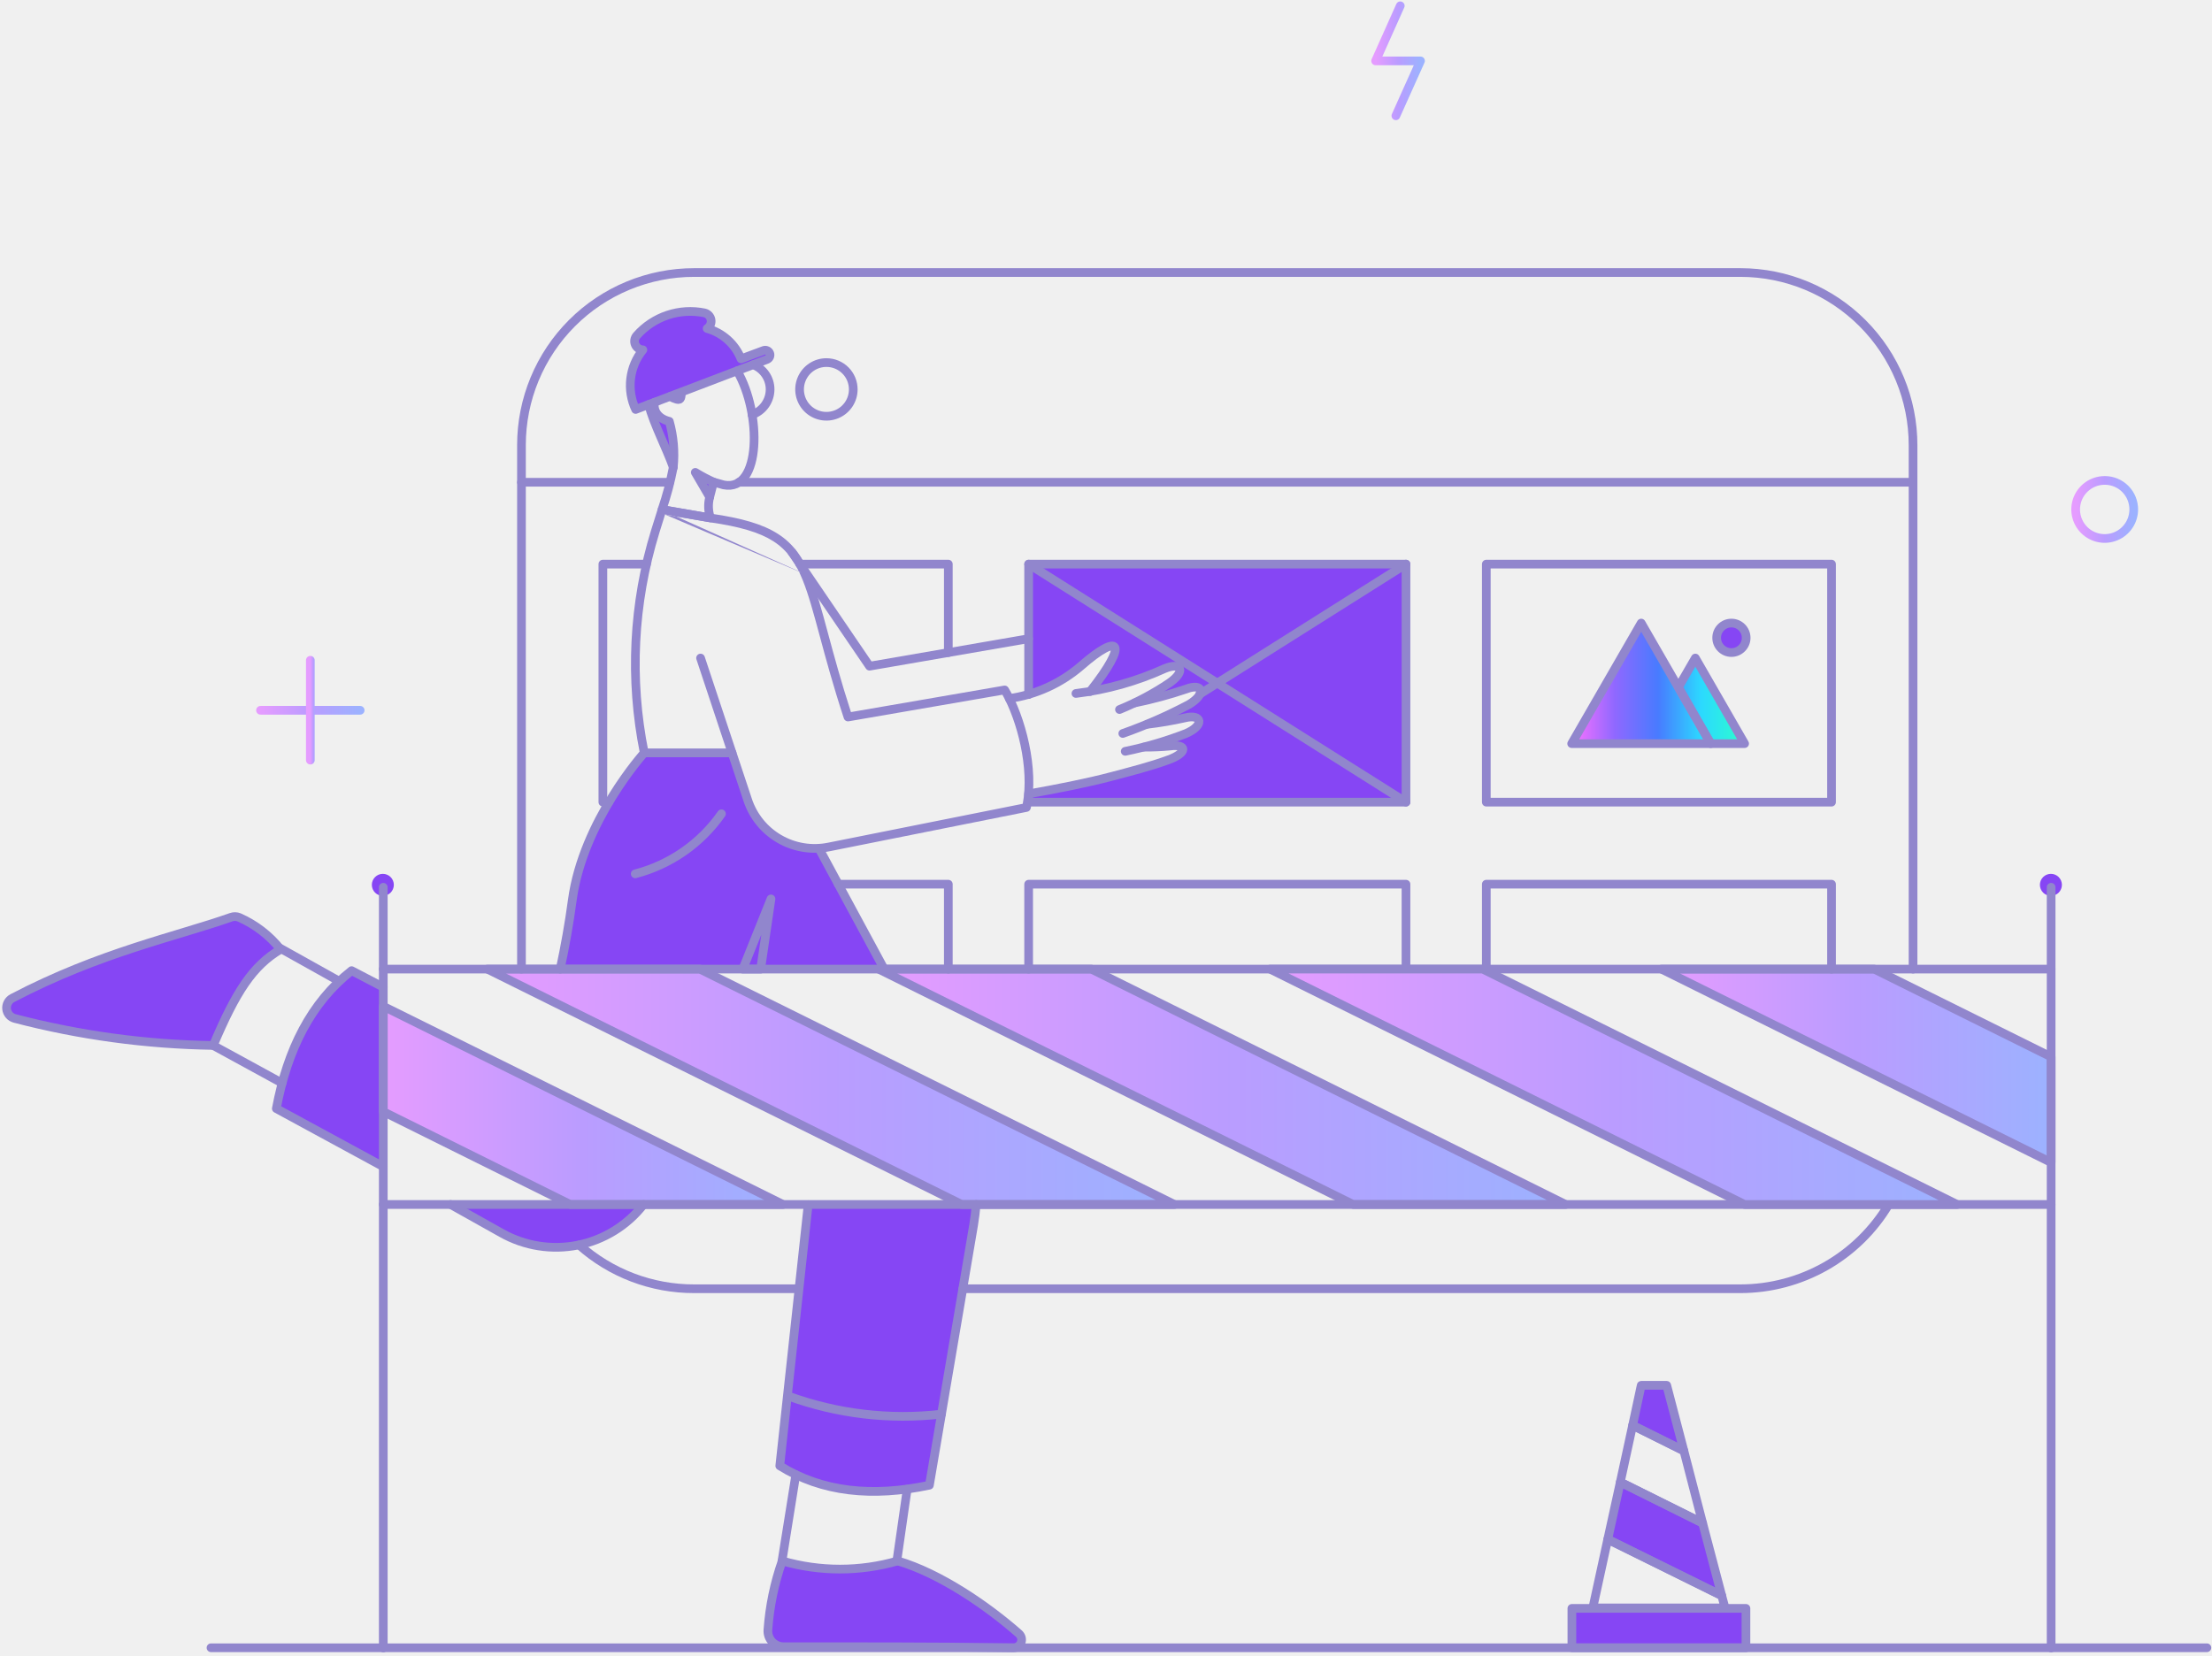
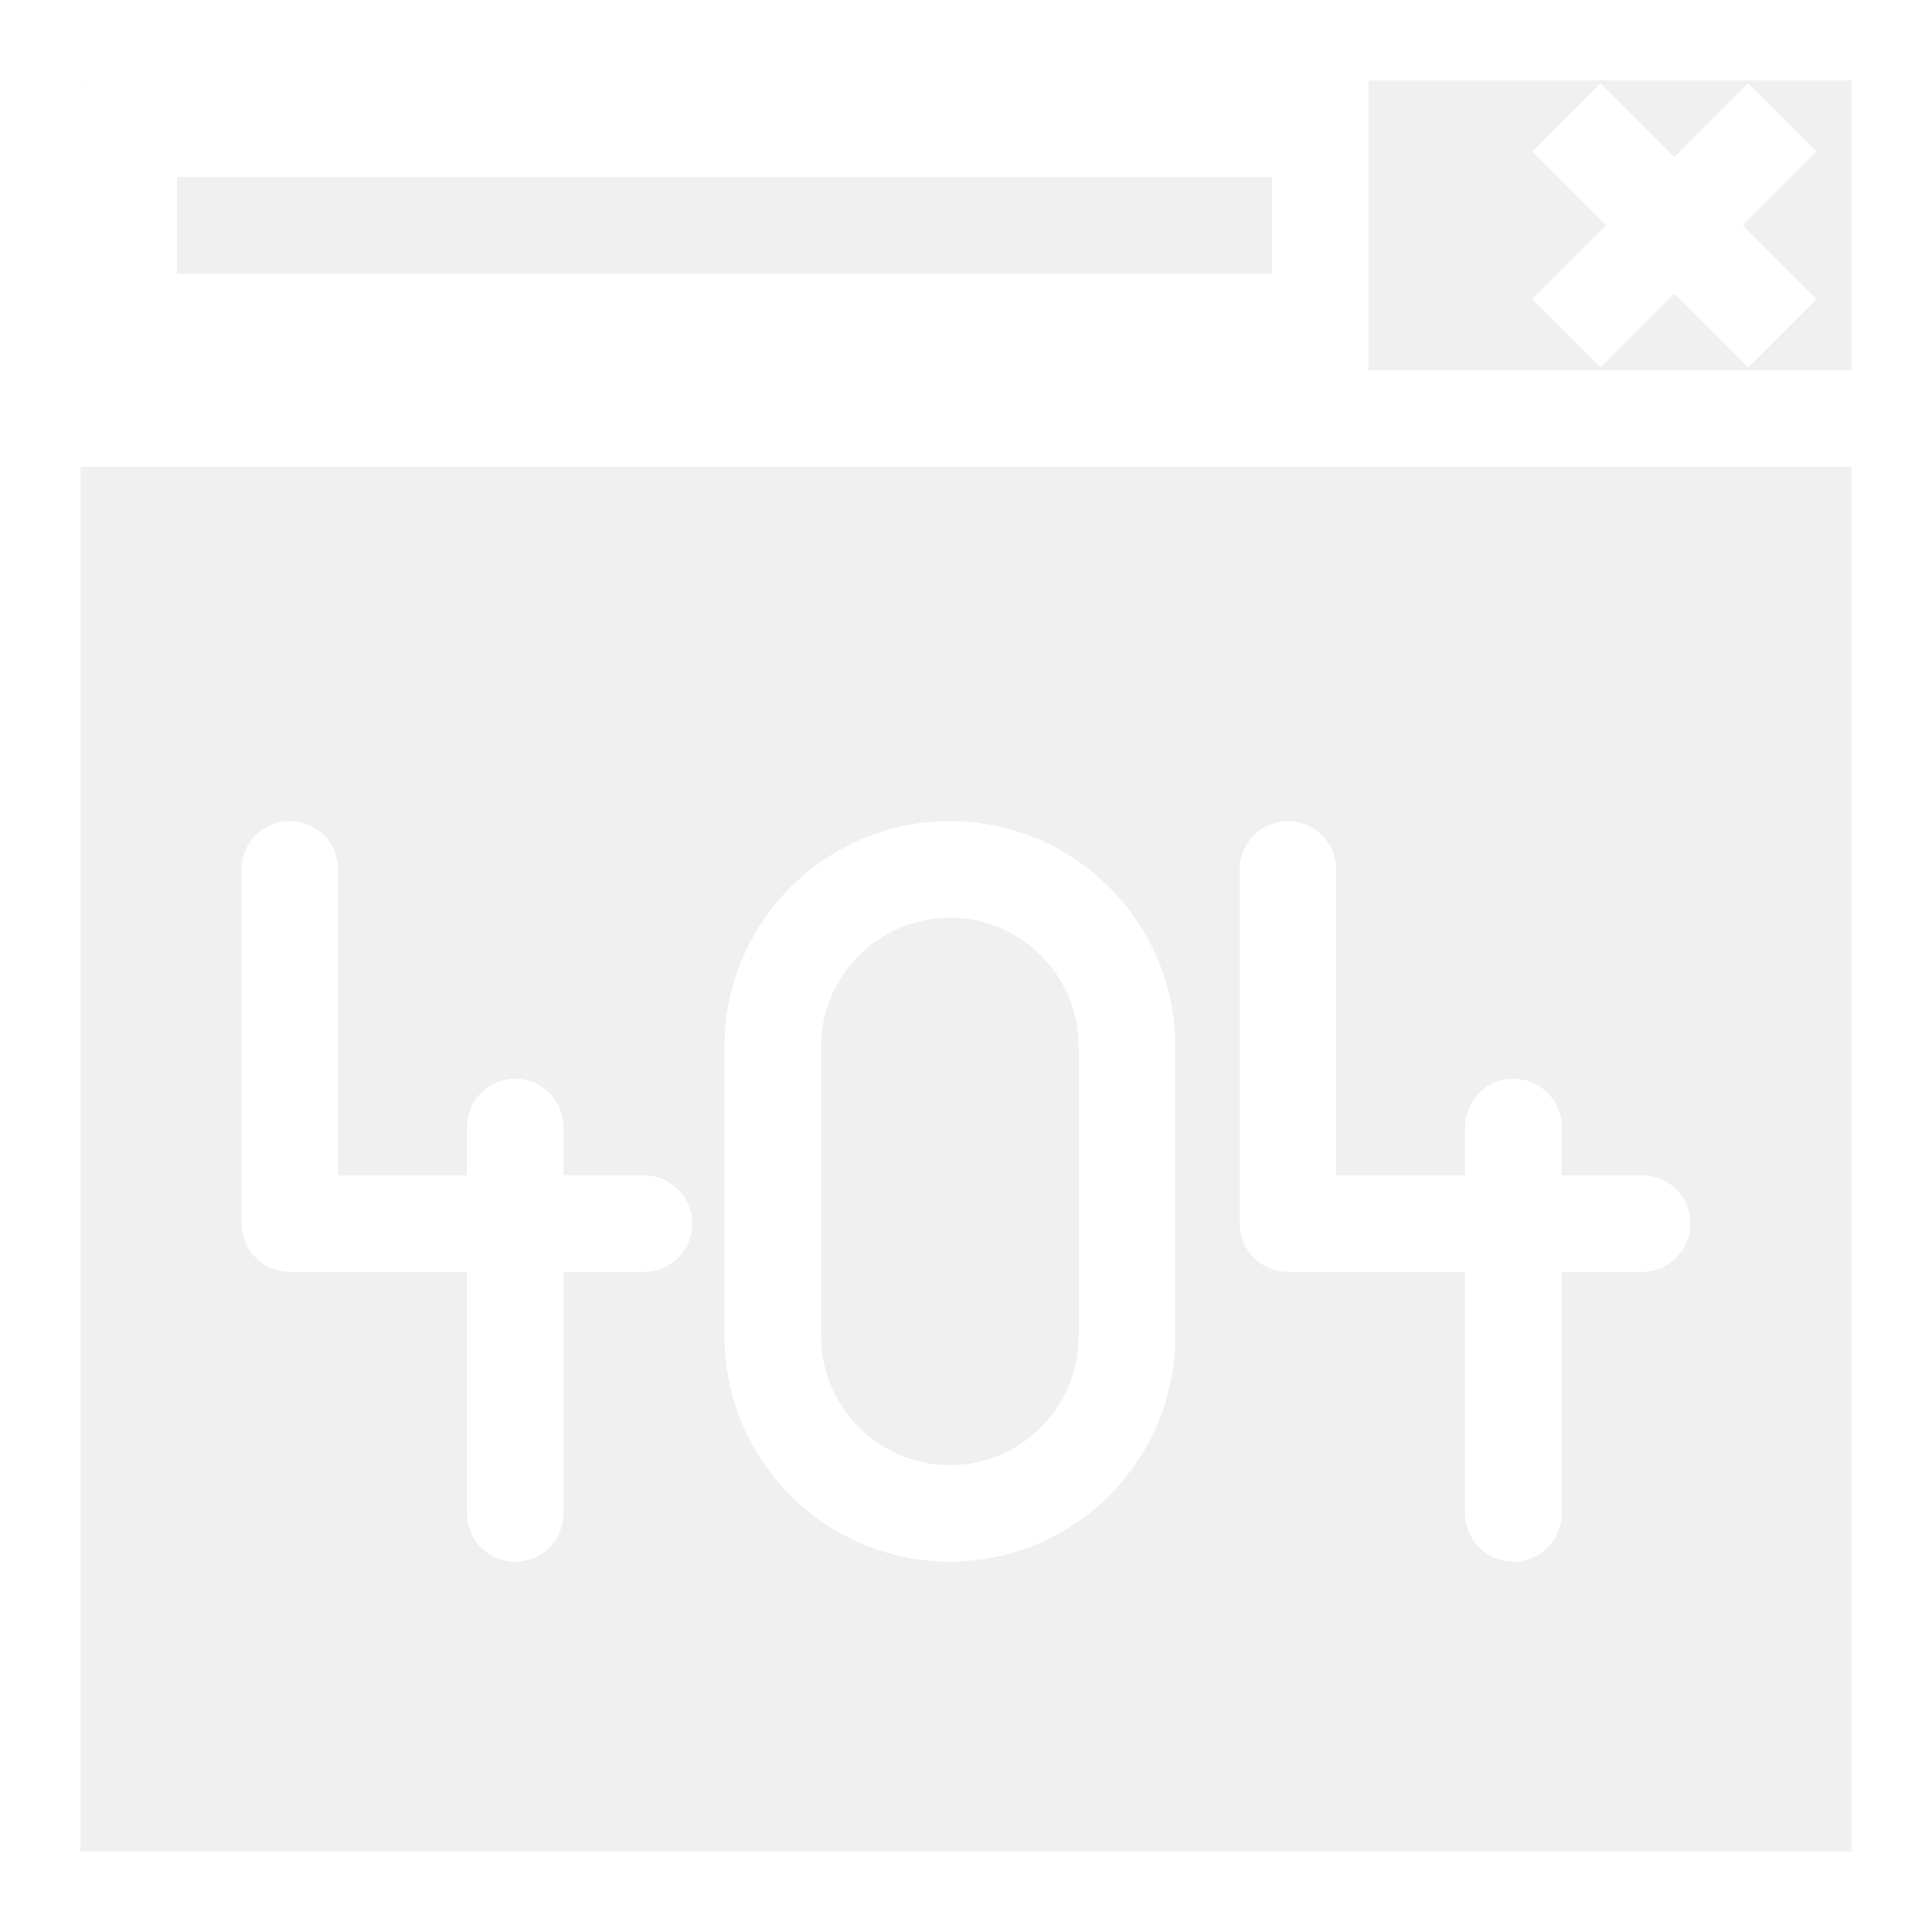
- <svg xmlns="http://www.w3.org/2000/svg" width="382" height="286" viewBox="0 0 382 286" fill="none">
-   <path d="M202.832 208.052H166.088L84.164 167.394H120.87L202.832 208.052Z" fill="url(#paint0_linear_136_15910)" />
-   <path d="M270.392 208.052H233.686L151.724 167.394H188.468L270.392 208.052Z" fill="url(#paint1_linear_136_15910)" />
-   <path d="M337.992 208.052H301.286L219.324 167.394H256.068L337.992 208.052Z" fill="url(#paint2_linear_136_15910)" />
-   <path d="M354.218 182.556V200.794L286.922 167.394H323.666L354.218 182.556Z" fill="url(#paint3_linear_136_15910)" />
-   <path d="M292.774 113.664L289.824 118.718L283.426 107.622L271.418 128.446H301.286L292.774 113.664Z" fill="url(#paint4_linear_136_15910)" />
-   <path d="M135.234 208.052H98.488L66.19 192.016V173.816L135.234 208.052Z" fill="url(#paint5_linear_136_15910)" />
-   <path d="M301.514 284.618H271.456V277.816H301.514V284.618Z" fill="#8646F4" />
-   <path d="M297.334 275.614L277.65 265.886L279.816 256.006L294.028 263.074L297.334 275.614Z" fill="#8646F4" />
-   <path d="M290.798 250.61L281.944 246.202L283.426 239.286H287.834L290.798 250.61Z" fill="#8646F4" />
-   <path d="M299.006 112.714C300.412 112.714 301.552 111.574 301.552 110.168C301.552 108.762 300.412 107.622 299.006 107.622C297.6 107.622 296.46 108.762 296.46 110.168C296.46 111.574 297.6 112.714 299.006 112.714Z" fill="#8646F4" />
-   <path d="M120.072 81.594L122.58 85.926C122.808 84.748 123.074 83.646 123.18 83.304C122.108 82.803 121.07 82.231 120.072 81.594Z" fill="#8646F4" />
-   <path d="M131.852 60.544L127.976 61.986C127.469 60.721 126.677 59.589 125.661 58.68C124.645 57.77 123.434 57.107 122.12 56.742C122.367 56.586 122.563 56.36 122.682 56.093C122.801 55.827 122.838 55.53 122.79 55.242C122.741 54.954 122.608 54.687 122.408 54.474C122.208 54.261 121.949 54.112 121.664 54.046C119.542 53.618 117.344 53.754 115.29 54.44C113.236 55.127 111.398 56.341 109.96 57.96C109.773 58.171 109.65 58.431 109.605 58.709C109.561 58.988 109.596 59.273 109.708 59.532C109.819 59.791 110.003 60.013 110.236 60.172C110.469 60.33 110.742 60.419 111.024 60.428C109.867 61.852 109.135 63.575 108.913 65.396C108.691 67.218 108.989 69.066 109.77 70.726L111.982 69.884C112.868 73.182 115.134 77.51 116.268 80.72C116.53 78.051 116.285 75.356 115.546 72.778C115.162 72.735 114.789 72.614 114.452 72.425C114.115 72.235 113.819 71.979 113.582 71.673C113.345 71.367 113.171 71.016 113.072 70.642C112.973 70.268 112.95 69.877 113.004 69.494L115.658 68.494C116.086 68.739 116.547 68.919 117.028 69.026C117.628 69.168 117.708 68.17 117.746 67.698L132.418 62.11C133.706 61.458 132.494 60.092 131.852 60.544Z" fill="#8646F4" />
-   <path d="M128.28 167.394H131.358L133.144 155.272L128.28 167.394Z" fill="#8646F4" />
-   <path d="M175.93 282.148C170.554 277.402 162.33 271.748 155.03 269.61C148.513 271.49 141.599 271.49 135.082 269.61C133.719 273.456 132.888 277.47 132.612 281.54C132.587 281.91 132.639 282.282 132.763 282.632C132.888 282.982 133.084 283.302 133.338 283.574C133.592 283.844 133.899 284.06 134.24 284.206C134.581 284.354 134.949 284.43 135.32 284.428C148.12 284.466 159.144 284.58 175.028 284.618C175.315 284.618 175.595 284.53 175.83 284.366C176.065 284.2 176.244 283.968 176.342 283.698C176.441 283.428 176.454 283.136 176.38 282.858C176.306 282.582 176.149 282.334 175.93 282.148Z" fill="#8646F4" />
-   <path d="M41.302 158.464C40.866 158.284 40.379 158.272 39.934 158.426C30.55 161.742 17.232 164.49 2.134 172.41C1.8 172.588 1.527 172.862 1.35 173.196C1.173 173.53 1.1 173.91 1.141 174.286C1.182 174.662 1.335 175.018 1.579 175.306C1.824 175.596 2.15 175.804 2.514 175.906C13.722 178.838 25.242 180.408 36.826 180.58C40.778 171.232 43.664 166.824 48.454 163.98C46.553 161.588 44.099 159.694 41.302 158.464Z" fill="#8646F4" />
-   <path d="M356.08 152.84C356.08 153.344 355.88 153.828 355.524 154.184C355.168 154.54 354.684 154.74 354.18 154.74C353.676 154.74 353.192 154.54 352.836 154.184C352.48 153.828 352.28 153.344 352.28 152.84C352.28 152.336 352.48 151.852 352.836 151.496C353.192 151.14 353.676 150.94 354.18 150.94C354.684 150.94 355.168 151.14 355.524 151.496C355.88 151.852 356.08 152.336 356.08 152.84Z" fill="#8646F4" />
-   <path d="M68.014 152.84C68.014 153.344 67.814 153.828 67.458 154.184C67.102 154.54 66.618 154.74 66.114 154.74C65.61 154.74 65.127 154.54 64.771 154.184C64.415 153.828 64.214 153.344 64.214 152.84C64.214 152.336 64.415 151.852 64.771 151.496C65.127 151.14 65.61 150.94 66.114 150.94C66.618 150.94 67.102 151.14 67.458 151.496C67.814 151.852 68.014 152.336 68.014 152.84Z" fill="#8646F4" />
-   <path d="M66.19 170.51V201.554L47.72 191.486C48.945 182.206 53.579 173.712 60.72 167.66L66.19 170.51Z" fill="#8646F4" />
-   <path d="M139.603 208.028L134.665 253.19C142.709 257.99 151.511 258.564 160.503 256.534L168.597 208.028H139.603Z" fill="#8646F4" />
-   <path d="M77.856 208.052L86.672 212.992C89.789 214.746 93.336 215.59 96.91 215.43C100.483 215.268 103.939 214.108 106.886 212.08C108.529 210.982 109.98 209.622 111.18 208.052H77.856Z" fill="#8646F4" />
-   <path d="M129.12 138.174L126.422 130.042H111.294C107.988 134.042 100.236 144.642 98.83 155.5C98.374 158.92 97.31 163.784 96.512 167.394H152.674L141.426 146.534C138.74 146.692 136.077 145.958 133.852 144.446C131.626 142.934 129.963 140.729 129.12 138.174Z" fill="#8646F4" />
-   <path fill-rule="evenodd" clip-rule="evenodd" d="M177.64 119.936C180.958 118.971 184.044 117.304 186.682 115.032C193.396 109.164 194.732 110.881 187.932 119.481C192.534 118.744 196.872 117.418 201.12 115.488C204.014 114.288 204.882 115.906 201.956 117.958C200.088 119.216 197.978 120.435 195.954 121.416C198.966 120.803 201.936 120.002 204.846 119.016C207.778 117.89 208.374 119.844 205.34 121.676C203.034 122.894 200.562 124.099 198.158 125.102C200.328 124.846 202.484 124.478 204.618 124C207.65 123.246 208.034 125.322 204.808 126.698C202.512 127.585 199.928 128.43 197.55 129.054C199.046 129.068 200.544 129.004 202.034 128.864C205.072 128.464 205.072 130.036 201.844 131.22C199.06 132.239 196.146 133.01 193.284 133.768C192.856 133.881 192.428 133.994 192.002 134.108C187.925 135.195 182.168 136.357 177.64 137.156V138.554H242.806V97.44H177.64V119.936Z" fill="#8646F4" />
-   <path fill-rule="evenodd" clip-rule="evenodd" d="M270.706 277.816C270.706 277.402 271.042 277.066 271.456 277.066H301.514C301.928 277.066 302.264 277.402 302.264 277.816V284.618C302.264 285.032 301.928 285.368 301.514 285.368H271.456C271.042 285.368 270.706 285.032 270.706 284.618V277.816ZM272.206 278.566V283.868H300.764V278.566H272.206Z" fill="#9186CD" />
-   <path fill-rule="evenodd" clip-rule="evenodd" d="M279.492 255.33C279.7 255.23 279.943 255.232 280.15 255.334L294.362 262.402C294.555 262.499 294.698 262.674 294.753 262.883L298.059 275.423C298.134 275.707 298.036 276.009 297.808 276.195C297.581 276.381 297.265 276.417 297.002 276.286L277.318 266.558C277.009 266.406 276.844 266.062 276.917 265.725L279.083 255.845C279.133 255.62 279.284 255.429 279.492 255.33ZM280.343 257.106L278.508 265.474L296.189 274.211L293.389 263.594L280.343 257.106Z" fill="#9186CD" />
-   <path fill-rule="evenodd" clip-rule="evenodd" d="M282.693 239.129C282.767 238.783 283.072 238.536 283.426 238.536H287.834C288.175 238.536 288.473 238.766 288.559 239.096L291.523 250.42C291.598 250.705 291.499 251.007 291.271 251.192C291.043 251.378 290.727 251.413 290.464 251.281L281.61 246.873C281.303 246.721 281.139 246.38 281.211 246.045L282.693 239.129ZM284.032 240.036L282.799 245.79L289.654 249.203L287.255 240.036H284.032Z" fill="#9186CD" />
-   <path fill-rule="evenodd" clip-rule="evenodd" d="M281.619 245.526C281.828 245.426 282.071 245.427 282.278 245.531L291.132 249.939C291.327 250.035 291.47 250.212 291.524 250.422L294.754 262.886C294.828 263.17 294.729 263.471 294.5 263.657C294.272 263.842 293.957 263.876 293.694 263.746L279.482 256.678C279.175 256.525 279.01 256.182 279.083 255.847L281.211 246.043C281.26 245.817 281.411 245.626 281.619 245.526ZM282.472 247.303L280.673 255.594L292.889 261.67L290.158 251.129L282.472 247.303Z" fill="#9186CD" />
-   <path fill-rule="evenodd" clip-rule="evenodd" d="M277.325 265.21C277.533 265.11 277.775 265.111 277.982 265.214L297.666 274.942C297.86 275.037 298.002 275.211 298.058 275.42L298.628 277.546C298.689 277.771 298.641 278.012 298.499 278.197C298.357 278.382 298.137 278.49 297.904 278.49H275.066C274.839 278.49 274.624 278.387 274.482 278.21C274.339 278.034 274.285 277.802 274.333 277.58L276.917 265.726C276.966 265.501 277.117 265.31 277.325 265.21ZM278.178 266.984L275.997 276.99H296.926L296.697 276.136L278.178 266.984Z" fill="#9186CD" />
-   <path d="M130.066 62.998C130.929 63.329 131.671 63.915 132.194 64.677C132.717 65.44 132.995 66.344 132.992 67.268C132.989 68.23 132.688 69.166 132.13 69.949C131.572 70.732 130.784 71.322 129.876 71.638" stroke="#9186CD" stroke-width="1.5" stroke-linecap="round" stroke-linejoin="round" />
-   <path d="M116.272 80.72C115.13 77.484 112.872 73.182 112.012 69.874" stroke="#9186CD" stroke-width="1.5" stroke-linecap="round" stroke-linejoin="round" />
-   <path d="M115.74 68.484C116.094 68.701 116.477 68.867 116.878 68.976C117.678 69.176 117.606 68.552 117.678 67.762" stroke="#9186CD" stroke-width="1.5" stroke-linecap="round" stroke-linejoin="round" />
-   <path d="M138.12 97.44H163.77V112.714" stroke="#9186CD" stroke-width="1.5" stroke-linecap="round" stroke-linejoin="round" />
-   <path d="M136.79 95.426L150.166 115.07L177.64 110.32" stroke="#9186CD" stroke-width="1.5" stroke-linecap="round" stroke-linejoin="round" />
-   <path d="M330.374 167.394V76.92C330.378 69.011 327.242 61.424 321.654 55.827C316.066 50.229 308.484 47.081 300.574 47.072H119.882C115.966 47.07 112.088 47.84 108.469 49.337C104.851 50.834 101.562 53.03 98.793 55.798C96.022 58.566 93.825 61.853 92.326 65.471C90.826 69.088 90.054 72.966 90.054 76.882V167.394" stroke="#9186CD" stroke-width="1.5" stroke-linecap="round" stroke-linejoin="round" />
-   <path d="M100.008 215.044C105.474 219.928 112.552 222.622 119.882 222.606H137.816" stroke="#9186CD" stroke-width="1.5" stroke-linecap="round" stroke-linejoin="round" />
-   <path d="M326.174 208.052C323.53 212.484 319.78 216.156 315.294 218.706C310.806 221.256 305.736 222.6 300.574 222.606H166.278" stroke="#9186CD" stroke-width="1.5" stroke-linecap="round" stroke-linejoin="round" />
-   <path d="M127.596 83.304H330.354" stroke="#9186CD" stroke-width="1.5" stroke-linecap="round" stroke-linejoin="round" />
-   <path d="M90.054 83.304H115.664" stroke="#9186CD" stroke-width="1.5" stroke-linecap="round" stroke-linejoin="round" />
-   <path d="M147.354 67.268C147.353 68.185 147.081 69.081 146.571 69.843C146.061 70.605 145.336 71.198 144.489 71.548C143.642 71.899 142.71 71.99 141.81 71.81C140.911 71.631 140.086 71.189 139.438 70.54C138.79 69.891 138.349 69.065 138.171 68.166C137.992 67.266 138.085 66.334 138.436 65.488C138.787 64.641 139.382 63.917 140.144 63.408C140.907 62.899 141.803 62.628 142.72 62.628C143.329 62.628 143.933 62.747 144.495 62.98C145.058 63.213 145.57 63.555 146 63.986C146.431 64.417 146.772 64.929 147.004 65.492C147.236 66.055 147.355 66.659 147.354 67.268Z" stroke="#9186CD" stroke-width="1.5" stroke-linecap="round" stroke-linejoin="round" />
-   <path d="M177.64 119.972V97.44H242.806V138.554H177.64V137.072" stroke="#9186CD" stroke-width="1.5" stroke-linecap="round" stroke-linejoin="round" />
-   <path d="M316.294 138.554H256.676V97.44H316.294V138.554Z" stroke="#9186CD" stroke-width="1.5" stroke-linecap="round" stroke-linejoin="round" />
-   <path d="M105.138 138.554H104.112V97.44H111.636" stroke="#9186CD" stroke-width="1.5" stroke-linecap="round" stroke-linejoin="round" />
-   <path d="M177.64 167.394V152.726H242.806V167.394" stroke="#9186CD" stroke-width="1.5" stroke-linecap="round" stroke-linejoin="round" />
-   <path d="M256.676 167.394V152.726H316.294V167.394" stroke="#9186CD" stroke-width="1.5" stroke-linecap="round" stroke-linejoin="round" />
-   <path d="M144.77 152.726H163.77V167.394" stroke="#9186CD" stroke-width="1.5" stroke-linecap="round" stroke-linejoin="round" />
-   <path d="M242.806 97.44L207.202 119.896" stroke="#9186CD" stroke-width="1.5" stroke-linecap="round" stroke-linejoin="round" />
-   <path d="M177.64 97.44L242.806 138.554" stroke="#9186CD" stroke-width="1.5" stroke-linecap="round" stroke-linejoin="round" />
-   <path d="M283.426 107.622L271.418 128.446H295.434L283.426 107.622Z" stroke="#9186CD" stroke-width="1.5" stroke-linecap="round" stroke-linejoin="round" />
-   <path d="M292.774 113.664L289.848 118.718L295.434 128.446H301.286L292.774 113.664Z" stroke="#9186CD" stroke-width="1.5" stroke-linecap="round" stroke-linejoin="round" />
-   <path d="M299.006 112.714C300.412 112.714 301.552 111.574 301.552 110.168C301.552 108.762 300.412 107.622 299.006 107.622C297.6 107.622 296.46 108.762 296.46 110.168C296.46 111.574 297.6 112.714 299.006 112.714Z" stroke="#9186CD" stroke-width="1.5" stroke-linecap="round" stroke-linejoin="round" />
-   <path d="M185.808 119.782C191.102 119.141 196.266 117.693 201.12 115.488C204.014 114.288 204.882 115.906 201.956 117.958C199.246 119.782 196.356 121.324 193.33 122.558" stroke="#9186CD" stroke-width="1.5" stroke-linecap="round" stroke-linejoin="round" />
-   <path d="M195.954 121.416C198.966 120.803 201.936 120.002 204.846 119.016C207.778 117.89 208.374 119.844 205.34 121.676C201.654 123.624 197.832 125.3 193.902 126.692" stroke="#9186CD" stroke-width="1.5" stroke-linecap="round" stroke-linejoin="round" />
-   <path d="M198.158 125.102C200.328 124.846 202.484 124.478 204.618 124C207.65 123.246 208.034 125.322 204.808 126.698C201.404 128.014 197.896 129.044 194.32 129.776" stroke="#9186CD" stroke-width="1.5" stroke-linecap="round" stroke-linejoin="round" />
-   <path d="M197.55 129.054C199.046 129.068 200.544 129.004 202.034 128.864C205.072 128.464 205.072 130.036 201.844 131.22C198.644 132.392 195.27 133.236 192.002 134.108C187.862 135.212 182.274 136.308 177.716 137.108" stroke="#9186CD" stroke-width="1.5" stroke-linecap="round" stroke-linejoin="round" />
-   <path d="M188.24 119.454C195.04 110.854 193.396 109.164 186.682 115.032C183.175 118.052 178.877 120.004 174.296 120.656" stroke="#9186CD" stroke-width="1.5" stroke-linecap="round" stroke-linejoin="round" />
-   <path d="M122.56 85.854L120.072 81.594C121.089 82.214 122.142 82.772 123.226 83.266" stroke="#9186CD" stroke-width="1.5" stroke-linecap="round" stroke-linejoin="round" />
-   <path d="M127.294 64.054C131.548 71.296 131.528 85.054 124.974 83.76L123.226 83.266L122.542 85.926C122.253 87.094 122.305 88.321 122.694 89.46L114.334 88.016C115.143 85.63 115.79 83.193 116.272 80.72C116.547 78.053 116.315 75.358 115.588 72.778C113.402 72.242 112.764 70.66 113.05 69.48" stroke="#9186CD" stroke-width="1.5" stroke-linecap="round" stroke-linejoin="round" />
-   <path d="M131.852 60.544C131.64 60.618 127.976 61.986 127.976 61.986C127.469 60.721 126.677 59.589 125.661 58.68C124.645 57.77 123.434 57.107 122.12 56.742C122.367 56.586 122.563 56.36 122.682 56.093C122.801 55.826 122.838 55.53 122.79 55.242C122.741 54.954 122.608 54.687 122.408 54.474C122.208 54.261 121.949 54.112 121.664 54.046C119.542 53.611 117.342 53.743 115.286 54.43C113.231 55.118 111.394 56.335 109.96 57.96C109.773 58.171 109.65 58.431 109.605 58.709C109.561 58.988 109.596 59.273 109.708 59.532C109.819 59.791 110.003 60.013 110.236 60.172C110.469 60.33 110.742 60.419 111.024 60.428C109.867 61.852 109.135 63.575 108.913 65.396C108.691 67.218 108.989 69.066 109.77 70.726L132.418 62.1C132.522 62.064 132.618 62.008 132.7 61.935C132.782 61.862 132.849 61.773 132.896 61.674C132.944 61.574 132.971 61.467 132.976 61.357C132.981 61.247 132.965 61.137 132.927 61.034C132.89 60.931 132.832 60.836 132.757 60.755C132.682 60.674 132.593 60.609 132.492 60.564C132.392 60.518 132.284 60.493 132.174 60.489C132.064 60.486 131.955 60.505 131.852 60.544Z" stroke="#9186CD" stroke-width="1.5" stroke-linecap="round" stroke-linejoin="round" />
-   <path d="M133.144 155.272L131.358 167.394H128.28L133.144 155.272Z" stroke="#9186CD" stroke-width="1.5" stroke-linecap="round" stroke-linejoin="round" />
-   <path d="M111.142 208.052C108.325 211.674 104.302 214.164 99.805 215.07C95.307 215.976 90.634 215.24 86.634 212.992L77.818 208.052" stroke="#9186CD" stroke-width="1.5" stroke-linecap="round" stroke-linejoin="round" />
-   <path d="M66.19 170.51L60.72 167.66C53.698 173.164 49.632 181.318 47.72 191.486L66.184 201.516" stroke="#9186CD" stroke-width="1.5" stroke-linecap="round" stroke-linejoin="round" />
-   <path d="M96.74 167.394C97.576 163.518 98.306 159.414 98.83 155.5C100.678 141.748 111.256 130.042 111.256 130.042H126.418" stroke="#9186CD" stroke-width="1.5" stroke-linecap="round" stroke-linejoin="round" />
-   <path d="M139.564 208.09L134.664 253.194C141.958 257.754 150.664 258.628 160.502 256.538L168.14 211.586C168.33 210.408 168.482 209.23 168.558 208.052" stroke="#9186CD" stroke-width="1.5" stroke-linecap="round" stroke-linejoin="round" />
-   <path d="M141.464 146.608L152.674 167.356" stroke="#9186CD" stroke-width="1.5" stroke-linecap="round" stroke-linejoin="round" />
-   <path d="M175.018 284.628C159.136 284.376 148.114 284.458 135.31 284.438C134.94 284.436 134.574 284.36 134.234 284.212C133.895 284.064 133.589 283.848 133.337 283.578C133.084 283.306 132.889 282.988 132.765 282.638C132.64 282.29 132.588 281.92 132.612 281.55C132.897 277.48 133.727 273.468 135.082 269.62C141.598 271.502 148.514 271.502 155.03 269.62C162.326 271.748 170.554 277.42 175.93 282.158C176.15 282.344 176.308 282.592 176.381 282.87C176.454 283.148 176.44 283.442 176.341 283.712C176.241 283.982 176.061 284.216 175.824 284.38C175.587 284.544 175.306 284.63 175.018 284.628Z" stroke="#9186CD" stroke-width="1.5" stroke-linecap="round" stroke-linejoin="round" />
-   <path d="M135.044 269.648L137.436 254.714" stroke="#9186CD" stroke-width="1.5" stroke-linecap="round" stroke-linejoin="round" />
-   <path d="M156.664 257.222L154.878 269.648" stroke="#9186CD" stroke-width="1.5" stroke-linecap="round" stroke-linejoin="round" />
-   <path d="M41.302 158.464C40.866 158.284 40.379 158.272 39.934 158.426C30.55 161.742 17.232 164.49 2.134 172.41C1.8 172.588 1.527 172.862 1.35 173.196C1.173 173.53 1.1 173.91 1.141 174.286C1.182 174.662 1.335 175.018 1.579 175.306C1.824 175.596 2.15 175.804 2.514 175.906C13.722 178.838 25.242 180.408 36.826 180.58C40.778 171.232 43.664 166.824 48.454 163.98C46.553 161.588 44.099 159.694 41.302 158.464Z" stroke="#9186CD" stroke-width="1.5" stroke-linecap="round" stroke-linejoin="round" />
-   <path d="M48.444 163.822L58.514 169.446" stroke="#9186CD" stroke-width="1.5" stroke-linecap="round" stroke-linejoin="round" />
-   <path d="M36.818 180.58L48.71 187.078" stroke="#9186CD" stroke-width="1.5" stroke-linecap="round" stroke-linejoin="round" />
-   <path fill-rule="evenodd" clip-rule="evenodd" d="M66.19 152.508C66.604 152.508 66.94 152.844 66.94 153.258V284.656C66.94 285.07 66.604 285.406 66.19 285.406C65.776 285.406 65.44 285.07 65.44 284.656V153.258C65.44 152.844 65.776 152.508 66.19 152.508Z" fill="#9186CD" />
-   <path fill-rule="evenodd" clip-rule="evenodd" d="M354.218 152.506C354.632 152.506 354.968 152.842 354.968 153.256V284.656C354.968 285.07 354.632 285.406 354.218 285.406C353.804 285.406 353.468 285.07 353.468 284.656V153.256C353.468 152.842 353.804 152.506 354.218 152.506Z" fill="#9186CD" />
-   <path fill-rule="evenodd" clip-rule="evenodd" d="M35.688 284.618C35.688 284.204 36.024 283.868 36.438 283.868H381.12C381.534 283.868 381.87 284.204 381.87 284.618C381.87 285.032 381.534 285.368 381.12 285.368H36.438C36.024 285.368 35.688 285.032 35.688 284.618Z" fill="#9186CD" />
-   <path d="M354.218 167.394H66.19" stroke="#9186CD" stroke-width="1.5" stroke-linecap="round" stroke-linejoin="round" />
-   <path fill-rule="evenodd" clip-rule="evenodd" d="M65.44 208.052C65.44 207.638 65.776 207.302 66.19 207.302H354.218C354.632 207.302 354.968 207.638 354.968 208.052C354.968 208.466 354.632 208.802 354.218 208.802H66.19C65.776 208.802 65.44 208.466 65.44 208.052Z" fill="#9186CD" />
-   <path d="M62.2 122.688H44.988" stroke="url(#paint6_linear_136_15910)" stroke-width="1.5" stroke-linecap="round" stroke-linejoin="round" />
-   <path d="M53.594 131.296V114.044" stroke="url(#paint7_linear_136_15910)" stroke-width="1.5" stroke-linecap="round" stroke-linejoin="round" />
-   <path d="M368.466 87.56C368.552 88.548 368.344 89.54 367.866 90.41C367.39 91.28 366.664 91.988 365.784 92.446C364.904 92.904 363.908 93.091 362.922 92.983C361.936 92.875 361.004 92.477 360.244 91.839C359.484 91.202 358.93 90.353 358.654 89.4C358.376 88.448 358.386 87.435 358.686 86.488C358.984 85.542 359.556 84.706 360.33 84.085C361.104 83.464 362.044 83.086 363.032 83C363.688 82.94 364.35 83.011 364.98 83.209C365.608 83.406 366.192 83.726 366.698 84.15C367.202 84.573 367.618 85.093 367.922 85.678C368.226 86.263 368.41 86.903 368.466 87.56Z" stroke="url(#paint8_linear_136_15910)" stroke-width="1.5" stroke-linecap="round" stroke-linejoin="round" />
-   <path d="M241.818 1L237.562 10.518H245.314L241.058 19.998" stroke="url(#paint9_linear_136_15910)" stroke-width="1.5" stroke-linecap="round" stroke-linejoin="round" />
-   <path d="M109.698 150.94C115.739 149.366 121.021 145.688 124.594 140.568" stroke="#9186CD" stroke-width="1.5" stroke-linecap="round" stroke-linejoin="round" />
-   <path d="M136.146 241.148C144.599 244.23 153.654 245.298 162.592 244.264" stroke="#9186CD" stroke-width="1.5" stroke-linecap="round" stroke-linejoin="round" />
-   <path fill-rule="evenodd" clip-rule="evenodd" d="M113.624 87.796C113.739 87.44 114.098 87.223 114.466 87.287L122.816 88.729C128.06 89.488 131.695 90.518 134.356 92.224C137.051 93.952 138.671 96.325 139.993 99.588M114.853 88.876L122.57 90.209L122.591 90.212C127.786 90.963 131.162 91.958 133.546 93.486C135.896 94.993 137.353 97.066 138.603 100.152C139.613 102.644 140.456 105.749 141.523 109.702L141.56 109.841C142.616 113.752 143.882 118.447 145.729 124.082C145.845 124.435 146.203 124.65 146.57 124.587L173.114 120.002C174.373 122.254 175.537 125.398 176.246 128.766C176.965 132.185 177.2 135.77 176.626 138.836L142.954 145.569C140.212 146.123 137.362 145.651 134.944 144.246C132.526 142.84 130.707 140.596 129.832 137.939L121.696 113.428C121.565 113.035 121.141 112.822 120.748 112.952C120.355 113.083 120.142 113.507 120.272 113.9L128.408 138.409C128.408 138.409 128.408 138.409 128.408 138.409C129.397 141.414 131.455 143.952 134.19 145.542C136.925 147.133 140.149 147.666 143.25 147.039L177.409 140.209C177.701 140.151 177.931 139.925 177.995 139.634C178.749 136.188 178.496 132.177 177.713 128.457C176.931 124.735 175.603 121.232 174.146 118.79C173.987 118.523 173.68 118.382 173.374 118.435L146.954 122.999C145.228 117.675 144.023 113.21 143.007 109.444L142.971 109.311C141.912 105.387 141.045 102.184 139.993 99.588M114.853 88.876C114.565 89.783 114.271 90.733 113.962 91.733C113.934 91.825 113.905 91.917 113.876 92.01C110.094 104.286 109.447 117.313 111.995 129.903C112.077 130.309 111.815 130.705 111.409 130.787C111.003 130.869 110.607 130.607 110.525 130.201C107.927 117.365 108.587 104.083 112.443 91.567C112.472 91.474 112.501 91.38 112.53 91.287C112.909 90.06 113.269 88.896 113.624 87.796" fill="#9186CD" />
-   <path d="M202.832 208.052H166.088L84.164 167.394H120.87L202.832 208.052Z" stroke="#9186CD" stroke-width="1.5" stroke-linecap="round" stroke-linejoin="round" />
-   <path d="M270.392 208.052H233.686L151.724 167.394H188.468L270.392 208.052Z" stroke="#9186CD" stroke-width="1.5" stroke-linecap="round" stroke-linejoin="round" />
-   <path d="M337.992 208.052H301.286L219.324 167.394H256.068L337.992 208.052Z" fill="url(#paint10_linear_136_15910)" stroke="#9186CD" stroke-width="1.5" stroke-linecap="round" stroke-linejoin="round" />
-   <path d="M354.218 182.556V200.794L286.922 167.394H323.666L354.218 182.556Z" stroke="#9186CD" stroke-width="1.5" stroke-linecap="round" stroke-linejoin="round" />
-   <path d="M135.234 208.052H98.488L66.19 192.016V173.816L135.234 208.052Z" stroke="#9186CD" stroke-width="1.5" stroke-linecap="round" stroke-linejoin="round" />
-   <defs>
-     <linearGradient id="paint0_linear_136_15910" x1="84.164" y1="167.394" x2="202.834" y2="167.398" gradientUnits="userSpaceOnUse">
-       <stop offset="0" stop-color="#E59CFF" />
-       <stop offset="0.5" stop-color="#BA9CFF" />
-       <stop offset="1" stop-color="#9CB2FF" />
-     </linearGradient>
-     <linearGradient id="paint1_linear_136_15910" x1="151.724" y1="167.394" x2="270.394" y2="167.398" gradientUnits="userSpaceOnUse">
-       <stop offset="0" stop-color="#E59CFF" />
-       <stop offset="0.5" stop-color="#BA9CFF" />
-       <stop offset="1" stop-color="#9CB2FF" />
-     </linearGradient>
-     <linearGradient id="paint2_linear_136_15910" x1="219.324" y1="187.723" x2="337.992" y2="187.723" gradientUnits="userSpaceOnUse">
-       <stop stop-color="#FC72FF" />
-       <stop offset="0.25" stop-color="#8F68FF" />
-       <stop offset="0.5" stop-color="#487BFF" />
-       <stop offset="0.75" stop-color="#2CD9FF" />
-       <stop offset="1" stop-color="#2CFFCC" />
-     </linearGradient>
-     <linearGradient id="paint3_linear_136_15910" x1="286.922" y1="167.394" x2="354.219" y2="167.396" gradientUnits="userSpaceOnUse">
-       <stop offset="0" stop-color="#E59CFF" />
-       <stop offset="0.5" stop-color="#BA9CFF" />
-       <stop offset="1" stop-color="#9CB2FF" />
-     </linearGradient>
-     <linearGradient id="paint4_linear_136_15910" x1="271.418" y1="118.034" x2="301.286" y2="118.034" gradientUnits="userSpaceOnUse">
-       <stop stop-color="#FC72FF" />
-       <stop offset="0.25" stop-color="#8F68FF" />
-       <stop offset="0.5" stop-color="#487BFF" />
-       <stop offset="0.75" stop-color="#2CD9FF" />
-       <stop offset="1" stop-color="#2CFFCC" />
-     </linearGradient>
-     <linearGradient id="paint5_linear_136_15910" x1="66.19" y1="173.816" x2="135.235" y2="173.818" gradientUnits="userSpaceOnUse">
-       <stop offset="0" stop-color="#E59CFF" />
-       <stop offset="0.5" stop-color="#BA9CFF" />
-       <stop offset="1" stop-color="#9CB2FF" />
-     </linearGradient>
-     <linearGradient id="paint6_linear_136_15910" x1="44.988" y1="122.688" x2="62.2" y2="122.692" gradientUnits="userSpaceOnUse">
-       <stop offset="0" stop-color="#E59CFF" />
-       <stop offset="0.5" stop-color="#BA9CFF" />
-       <stop offset="1" stop-color="#9CB2FF" />
-     </linearGradient>
-     <linearGradient id="paint7_linear_136_15910" x1="53.594" y1="114.044" x2="54.594" y2="114.044" gradientUnits="userSpaceOnUse">
-       <stop offset="0" stop-color="#E59CFF" />
-       <stop offset="0.5" stop-color="#BA9CFF" />
-       <stop offset="1" stop-color="#9CB2FF" />
-     </linearGradient>
-     <linearGradient id="paint8_linear_136_15910" x1="358.453" y1="82.98" x2="368.485" y2="82.98" gradientUnits="userSpaceOnUse">
-       <stop offset="0" stop-color="#E59CFF" />
-       <stop offset="0.5" stop-color="#BA9CFF" />
-       <stop offset="1" stop-color="#9CB2FF" />
-     </linearGradient>
-     <linearGradient id="paint9_linear_136_15910" x1="237.562" y1="1" x2="245.314" y2="1" gradientUnits="userSpaceOnUse">
-       <stop offset="0" stop-color="#E59CFF" />
-       <stop offset="0.5" stop-color="#BA9CFF" />
-       <stop offset="1" stop-color="#9CB2FF" />
-     </linearGradient>
-     <linearGradient id="paint10_linear_136_15910" x1="219.324" y1="167.394" x2="337.994" y2="167.398" gradientUnits="userSpaceOnUse">
-       <stop offset="0" stop-color="#E59CFF" />
-       <stop offset="0.5" stop-color="#BA9CFF" />
-       <stop offset="1" stop-color="#9CB2FF" />
-     </linearGradient>
-   </defs>
+ <svg xmlns="http://www.w3.org/2000/svg" fill="#ffffff" height="200px" width="200px" version="1.1" id="Capa_1" viewBox="0 0 60 60" xml:space="preserve" stroke="#ffffff">
+   <g id="SVGRepo_bgCarrier" stroke-width="0" />
+   <g id="SVGRepo_tracerCarrier" stroke-linecap="round" stroke-linejoin="round" />
+   <g id="SVGRepo_iconCarrier">
+     <g>
+       <path d="M9,39h6v8c0,0.552,0.448,1,1,1s1-0.448,1-1v-8h3c0.552,0,1-0.448,1-1s-0.448-1-1-1h-3v-2c0-0.552-0.448-1-1-1s-1,0.448-1,1 v2h-5V27c0-0.552-0.448-1-1-1s-1,0.448-1,1v11C8,38.552,8.448,39,9,39z" />
+       <path d="M40,39h6v8c0,0.552,0.448,1,1,1s1-0.448,1-1v-8h3c0.552,0,1-0.448,1-1s-0.448-1-1-1h-3v-2c0-0.552-0.448-1-1-1 s-1,0.448-1,1v2h-5V27c0-0.552-0.448-1-1-1s-1,0.448-1,1v11C39,38.552,39.448,39,40,39z" />
+       <path d="M29.5,48c3.584,0,6.5-2.916,6.5-6.5v-9c0-3.584-2.916-6.5-6.5-6.5S23,28.916,23,32.5v9C23,45.084,25.916,48,29.5,48z M25,32.5c0-2.481,2.019-4.5,4.5-4.5s4.5,2.019,4.5,4.5v9c0,2.481-2.019,4.5-4.5,4.5S25,43.981,25,41.5V32.5z" />
+       <path d="M0,0v14v46h60V14V0H0z M2,2h56v10H2V2z M58,58H2V14h56V58z" />
+       <polygon points="54.293,3.293 52,5.586 49.707,3.293 48.293,4.707 50.586,7 48.293,9.293 49.707,10.707 52,8.414 54.293,10.707 55.707,9.293 53.414,7 55.707,4.707 " />
+       <path d="M3,11h39V3H3V11z M5,5h35v4H5V5z">
+ </path>
+     </g>
+   </g>
</svg>
